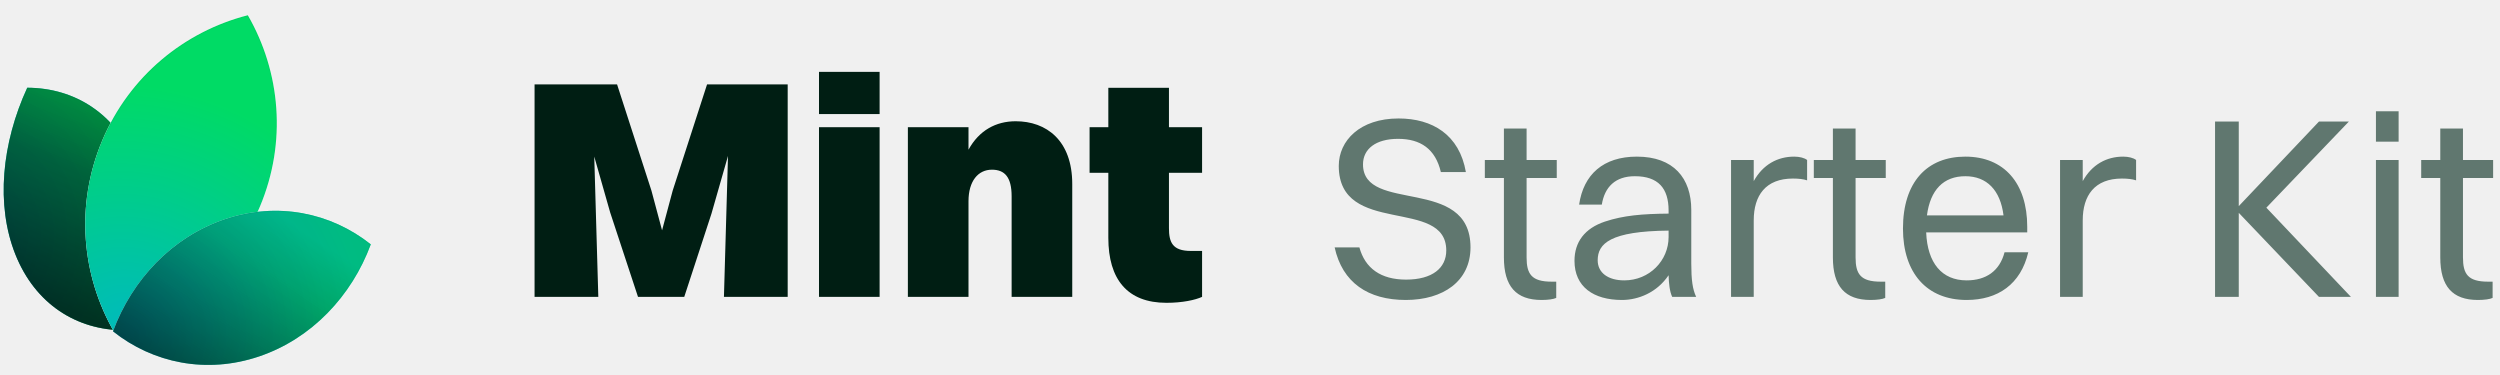
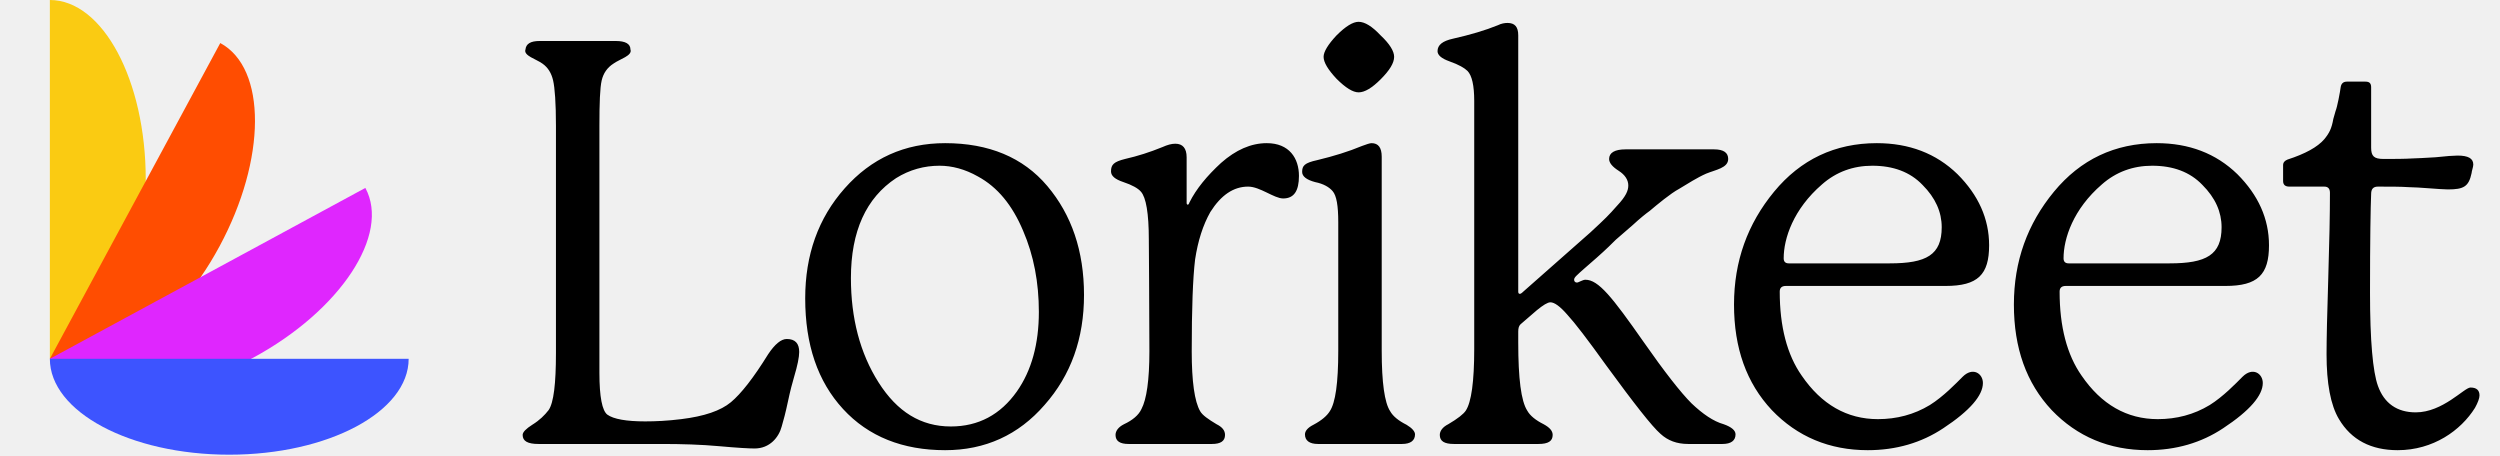
- <svg xmlns="http://www.w3.org/2000/svg" width="160" height="24" viewBox="0 0 160 24" fill="none">
-   <path d="M7.953 21.139C4.896 21.13 2.255 19.458 0.987 16.29C-0.28 13.121 0.109 9.163 1.744 5.615C4.801 5.624 7.442 7.296 8.71 10.465C9.977 13.633 9.588 17.591 7.953 21.139Z" fill="white" />
-   <path d="M7.953 21.139C4.896 21.13 2.255 19.458 0.987 16.29C-0.28 13.121 0.109 9.163 1.744 5.615C4.801 5.624 7.442 7.296 8.71 10.465C9.977 13.633 9.588 17.591 7.953 21.139Z" fill="url(#paint0_radial_115_86)" />
-   <path d="M7.953 21.139C4.896 21.13 2.255 19.458 0.987 16.29C-0.28 13.121 0.109 9.163 1.744 5.615C4.801 5.624 7.442 7.296 8.71 10.465C9.977 13.633 9.588 17.591 7.953 21.139Z" fill="black" fill-opacity="0.5" style="mix-blend-mode:hard-light" />
-   <path d="M7.953 21.139C4.896 21.13 2.255 19.458 0.987 16.29C-0.28 13.121 0.109 9.163 1.744 5.615C4.801 5.624 7.442 7.296 8.71 10.465C9.977 13.633 9.588 17.591 7.953 21.139Z" fill="url(#paint1_linear_115_86)" fill-opacity="0.5" style="mix-blend-mode:hard-light" />
-   <path d="M7.935 21.111C4.897 21.096 2.274 19.431 1.013 16.279C-0.248 13.124 0.136 9.182 1.762 5.643C4.8 5.659 7.423 7.324 8.684 10.476C9.945 13.63 9.561 17.572 7.935 21.111Z" stroke="url(#paint2_linear_115_86)" stroke-opacity="0.05" stroke-width="0.056" />
-   <path d="M7.31 21.257C11.354 20.221 14.884 17.375 16.628 13.236C18.373 9.097 17.945 4.587 15.86 0.976C11.816 2.012 8.287 4.858 6.542 8.998C4.797 13.137 5.225 17.646 7.31 21.257Z" fill="white" />
-   <path d="M7.31 21.257C11.354 20.221 14.884 17.375 16.628 13.236C18.373 9.097 17.945 4.587 15.86 0.976C11.816 2.012 8.287 4.858 6.542 8.998C4.797 13.137 5.225 17.646 7.31 21.257Z" fill="url(#paint3_radial_115_86)" />
-   <path d="M16.602 13.225C14.864 17.349 11.351 20.187 7.324 21.225C5.253 17.624 4.829 13.132 6.568 9.009C8.306 4.885 11.819 2.047 15.846 1.009C17.918 4.61 18.341 9.101 16.602 13.225Z" stroke="url(#paint4_linear_115_86)" stroke-opacity="0.05" stroke-width="0.056" />
-   <path d="M7.234 21.207C9.789 23.237 13.21 23.951 16.577 22.814C19.944 21.677 22.506 18.945 23.73 15.638C21.175 13.608 17.754 12.894 14.387 14.031C11.02 15.168 8.458 17.901 7.234 21.207Z" fill="white" />
-   <path d="M7.234 21.207C9.789 23.237 13.21 23.951 16.577 22.814C19.944 21.677 22.506 18.945 23.73 15.638C21.175 13.608 17.754 12.894 14.387 14.031C11.02 15.168 8.458 17.901 7.234 21.207Z" fill="url(#paint5_radial_115_86)" />
-   <path d="M7.234 21.207C9.789 23.237 13.21 23.951 16.577 22.814C19.944 21.677 22.506 18.945 23.73 15.638C21.175 13.608 17.754 12.894 14.387 14.031C11.02 15.168 8.458 17.901 7.234 21.207Z" fill="black" fill-opacity="0.2" style="mix-blend-mode:hard-light" />
-   <path d="M7.234 21.207C9.789 23.237 13.21 23.951 16.577 22.814C19.944 21.677 22.506 18.945 23.73 15.638C21.175 13.608 17.754 12.894 14.387 14.031C11.02 15.168 8.458 17.901 7.234 21.207Z" fill="url(#paint6_linear_115_86)" fill-opacity="0.5" style="mix-blend-mode:hard-light" />
-   <path d="M16.568 22.787C13.218 23.918 9.814 23.212 7.267 21.198C8.492 17.907 11.044 15.189 14.396 14.058C17.747 12.927 21.15 13.633 23.697 15.648C22.472 18.938 19.92 21.656 16.568 22.787Z" stroke="url(#paint7_linear_115_86)" stroke-opacity="0.05" stroke-width="0.056" />
-   <path d="M34.212 19V5.4H39.492L41.692 12.2L42.372 14.74L43.052 12.2L45.252 5.4H50.412V19H46.332L46.592 9.98L45.532 13.68L43.792 19H40.832L39.052 13.6L38.032 10.02L38.292 19H34.212ZM52.416 7.3V4.6H56.295V7.3H52.416ZM52.416 19V8.14H56.295V19H52.416ZM58.104 19V8.14H61.984V9.58C62.664 8.34 63.744 7.76 65.004 7.76C66.964 7.76 68.624 8.98 68.624 11.78V19H64.744V12.56C64.744 11.34 64.304 10.86 63.484 10.86C62.604 10.86 61.984 11.58 61.984 12.88V19H58.104ZM70.933 15.22V11.06H69.733V8.14H70.933V5.62H74.813V8.14H76.933V11.06H74.813V14.6C74.813 15.5 75.033 16.06 76.213 16.06H76.933V19C76.493 19.2 75.673 19.38 74.653 19.38C72.153 19.38 70.933 17.88 70.933 15.22Z" fill="#001E13" />
-   <path d="M87.232 10.519C87.232 13.687 94.112 11.229 94.112 15.832C94.112 17.994 92.364 19.198 89.971 19.198C87.562 19.198 85.912 18.093 85.417 15.832H87.001C87.364 17.169 88.371 17.895 89.987 17.895C91.671 17.895 92.561 17.152 92.561 16.03C92.561 12.598 85.681 15.155 85.681 10.618C85.681 9.001 87.034 7.582 89.509 7.582C91.671 7.582 93.403 8.621 93.816 11.014H92.215C91.868 9.529 90.912 8.886 89.476 8.886C88.057 8.886 87.232 9.529 87.232 10.519ZM96.25 16.476V11.393H95.029V10.239H96.25V8.226H97.702V10.239H99.632V11.393H97.702V16.476C97.702 17.532 98.015 18.026 99.302 18.026H99.599V19.066C99.434 19.148 99.071 19.198 98.659 19.198C97.025 19.198 96.25 18.323 96.25 16.476ZM102.516 13.093H101.064C101.345 11.162 102.615 10.024 104.76 10.024C107.103 10.024 108.242 11.393 108.242 13.44V16.888C108.242 17.895 108.324 18.521 108.555 19H107.021C106.856 18.654 106.806 18.142 106.79 17.614C106.047 18.72 104.859 19.198 103.803 19.198C101.988 19.198 100.767 18.357 100.767 16.69C100.767 15.486 101.427 14.611 102.714 14.182C103.902 13.786 105.107 13.687 106.79 13.671V13.473C106.79 12.053 106.13 11.278 104.628 11.278C103.374 11.278 102.698 11.971 102.516 13.093ZM102.252 16.657C102.252 17.465 102.929 17.944 103.952 17.944C105.569 17.944 106.79 16.674 106.79 15.172V14.759C103.061 14.793 102.252 15.585 102.252 16.657ZM110.787 19V10.239H112.239V11.591C112.833 10.519 113.774 10.024 114.83 10.024C115.176 10.024 115.49 10.107 115.655 10.239V11.542C115.407 11.46 115.094 11.427 114.747 11.427C112.998 11.427 112.239 12.515 112.239 14.1V19H110.787ZM117.305 16.476V11.393H116.084V10.239H117.305V8.226H118.757V10.239H120.688V11.393H118.757V16.476C118.757 17.532 119.071 18.026 120.358 18.026H120.655V19.066C120.49 19.148 120.127 19.198 119.714 19.198C118.081 19.198 117.305 18.323 117.305 16.476ZM129.809 16.145C129.33 18.192 127.862 19.198 125.865 19.198C123.324 19.198 121.79 17.482 121.79 14.627C121.79 11.658 123.324 10.024 125.783 10.024C128.258 10.024 129.743 11.723 129.743 14.512V14.875H123.275C123.357 16.838 124.281 17.944 125.865 17.944C127.103 17.944 127.977 17.35 128.291 16.145H129.809ZM125.783 11.278C124.38 11.278 123.539 12.152 123.324 13.786H128.225C128.027 12.169 127.152 11.278 125.783 11.278ZM131.843 19V10.239H133.295V11.591C133.889 10.519 134.829 10.024 135.885 10.024C136.232 10.024 136.545 10.107 136.71 10.239V11.542C136.463 11.46 136.149 11.427 135.803 11.427C134.054 11.427 133.295 12.515 133.295 14.1V19H131.843ZM141.763 19V7.78H143.281V13.192L148.413 7.78H150.327L145.047 13.291L150.459 19H148.413L143.281 13.621V19H141.763ZM152.06 9.067V7.12H153.512V9.067H152.06ZM152.06 19V10.239H153.512V19H152.06ZM156.178 16.476V11.393H154.957V10.239H156.178V8.226H157.63V10.239H159.56V11.393H157.63V16.476C157.63 17.532 157.943 18.026 159.23 18.026H159.527V19.066C159.362 19.148 158.999 19.198 158.587 19.198C156.953 19.198 156.178 18.323 156.178 16.476Z" fill="#002719" fill-opacity="0.6" />
-   <defs>
-     <radialGradient id="paint0_radial_115_86" cx="0" cy="0" r="1" gradientUnits="userSpaceOnUse" gradientTransform="translate(-3.00503 15.023) rotate(-10.029) scale(17.9572 17.784)">
-       <stop stop-color="#00B0BB" />
-       <stop offset="1" stop-color="#00DB65" />
-     </radialGradient>
-     <linearGradient id="paint1_linear_115_86" x1="7.39" y1="4.813" x2="1.63" y2="18.689" gradientUnits="userSpaceOnUse">
-       <stop stop-color="#18E299" />
-       <stop offset="1" />
-     </linearGradient>
-     <linearGradient id="paint2_linear_115_86" x1="7.948" y1="8.016" x2="1.761" y2="18.746" gradientUnits="userSpaceOnUse">
-       <stop />
-       <stop offset="1" stop-opacity="0" />
-     </linearGradient>
-     <radialGradient id="paint3_radial_115_86" cx="0" cy="0" r="1" gradientUnits="userSpaceOnUse" gradientTransform="translate(8.11404 20.8822) rotate(-75.7542) scale(21.6246 23.7772)">
-       <stop stop-color="#00BBBB" />
-       <stop offset="0.713" stop-color="#00DB65" />
-     </radialGradient>
-     <linearGradient id="paint4_linear_115_86" x1="7.602" y1="5.871" x2="15.556" y2="16.372" gradientUnits="userSpaceOnUse">
-       <stop />
-       <stop offset="1" stop-opacity="0" />
-     </linearGradient>
-     <radialGradient id="paint5_radial_115_86" cx="0" cy="0" r="1" gradientUnits="userSpaceOnUse" gradientTransform="translate(7.84537 21.5181) rotate(-20.3525) scale(18.5603 17.32)">
-       <stop stop-color="#00B0BB" />
-       <stop offset="1" stop-color="#00DB65" />
-     </radialGradient>
-     <linearGradient id="paint6_linear_115_86" x1="16.808" y1="13.007" x2="10.041" y2="22.994" gradientUnits="userSpaceOnUse">
-       <stop stop-color="#00B1BC" />
-       <stop offset="1" />
-     </linearGradient>
-     <linearGradient id="paint7_linear_115_86" x1="16.808" y1="13.007" x2="14.169" y2="23.841" gradientUnits="userSpaceOnUse">
-       <stop />
-       <stop offset="1" stop-opacity="0" />
-     </linearGradient>
-   </defs>
+ <svg xmlns="http://www.w3.org/2000/svg" width="351" height="64" viewBox="0 0 351 64" fill="none">
+   <path d="M110.464 47.595C111.653 47.595 112.208 48.229 112.208 49.417C112.208 50.13 111.97 51.319 111.494 52.904C111.257 53.696 110.94 54.885 110.623 56.39C110.306 57.896 109.989 59.084 109.751 59.877C109.355 61.382 108.087 62.967 105.948 62.967C105.235 62.967 103.65 62.888 101.035 62.65C98.42 62.413 95.726 62.333 92.873 62.333H75.599C74.093 62.333 73.38 61.937 73.38 61.065C73.38 60.669 73.856 60.194 74.727 59.639C75.757 59.005 76.471 58.292 77.025 57.579C77.738 56.549 78.055 53.855 78.055 49.576V17.642C78.055 14.473 77.897 12.333 77.659 11.303C77.421 10.273 76.946 9.48 76.154 8.926C75.282 8.292 73.46 7.816 73.776 6.945C73.856 6.152 74.49 5.756 75.757 5.756H86.455C87.802 5.756 88.515 6.152 88.515 6.945C88.832 7.816 87.01 8.292 86.138 8.926C85.266 9.48 84.712 10.273 84.474 11.303C84.236 12.333 84.157 14.473 84.157 17.642V52.349C84.157 55.756 84.553 57.658 85.266 58.213C86.138 58.847 87.96 59.164 90.575 59.164C92.081 59.164 93.745 59.084 95.647 58.847C98.895 58.45 101.193 57.658 102.62 56.469C104.046 55.281 105.789 53.062 107.849 49.734C108.8 48.308 109.672 47.595 110.464 47.595ZM145.856 43.791C145.856 39.671 145.143 35.867 143.637 32.381C142.132 28.815 140.071 26.279 137.298 24.774C135.476 23.744 133.653 23.268 131.91 23.268C129.77 23.268 127.71 23.823 125.808 25.011C121.609 27.785 119.469 32.46 119.469 39.037C119.469 44.663 120.737 49.576 123.352 53.696C125.967 57.817 129.295 59.877 133.495 59.877C137.377 59.877 140.468 58.213 142.766 54.964C144.826 52.032 145.856 48.308 145.856 43.791ZM132.702 20.099C138.804 20.099 143.637 22.08 147.045 26.121C150.452 30.162 152.195 35.233 152.195 41.414C152.195 47.516 150.373 52.666 146.648 56.866C143.003 61.065 138.328 63.205 132.702 63.205C126.759 63.205 121.926 61.303 118.36 57.42C114.794 53.538 113.051 48.387 113.051 41.889C113.051 35.788 114.873 30.637 118.598 26.438C122.322 22.238 126.997 20.099 132.702 20.099ZM177.856 20.099C181.026 20.099 182.373 22.238 182.373 24.695C182.373 26.834 181.66 27.864 180.154 27.864C178.886 27.864 176.905 26.2 175.241 26.2C173.181 26.2 171.438 27.389 169.932 29.766C168.902 31.588 168.189 33.807 167.793 36.422C167.476 39.037 167.318 43.316 167.318 49.338C167.318 53.538 167.714 56.39 168.506 57.737C168.823 58.292 169.615 58.847 170.804 59.56C171.596 59.956 171.993 60.431 171.993 61.065C171.993 61.937 171.359 62.333 170.17 62.333H158.443C157.254 62.333 156.62 61.937 156.62 61.065C156.62 60.511 157.016 59.956 157.809 59.56C158.997 59.005 159.869 58.292 160.265 57.42C160.978 56.073 161.375 53.379 161.375 49.338C161.375 44.425 161.295 33.569 161.295 33.648C161.295 29.924 160.899 27.706 160.186 26.913C159.79 26.438 158.918 25.962 157.73 25.566C156.541 25.17 155.986 24.695 155.986 24.061C155.986 23.11 156.382 22.713 157.967 22.317C159.711 21.921 161.454 21.366 163.197 20.653C163.91 20.336 164.465 20.178 165.02 20.178C166.05 20.178 166.604 20.812 166.604 22.08V28.498C166.604 28.656 166.684 28.736 166.763 28.736C166.842 28.736 166.921 28.656 167.001 28.419C167.951 26.517 169.457 24.695 171.438 22.872C173.498 21.049 175.638 20.099 177.856 20.099ZM195.737 7.975C195.737 8.847 195.103 9.877 193.835 11.145C192.646 12.333 191.616 12.967 190.745 12.967C189.952 12.967 188.922 12.333 187.654 11.065C186.466 9.797 185.832 8.767 185.832 7.975C185.832 7.262 186.466 6.232 187.654 4.964C188.922 3.696 189.952 3.062 190.745 3.062C191.616 3.062 192.646 3.696 193.835 4.964C195.103 6.152 195.737 7.183 195.737 7.975ZM197.48 59.639C198.272 60.114 198.669 60.59 198.669 60.986C198.669 61.858 198.035 62.333 196.846 62.333H185.039C183.851 62.333 183.217 61.858 183.217 60.986C183.217 60.511 183.613 60.035 184.405 59.639C185.594 59.005 186.307 58.371 186.703 57.737C187.496 56.549 187.892 53.775 187.892 49.259V31.192C187.892 28.894 187.654 27.468 187.1 26.834C186.624 26.279 185.832 25.804 184.643 25.566C183.455 25.249 182.821 24.774 182.821 24.14C182.821 23.268 183.138 22.872 184.96 22.476C187.258 21.921 189.318 21.287 191.22 20.495C191.854 20.257 192.329 20.099 192.567 20.099C193.518 20.099 193.993 20.733 193.993 22V49.259C193.993 53.696 194.39 56.549 195.182 57.737C195.578 58.45 196.371 59.084 197.48 59.639ZM242.004 59.56C243.114 59.956 243.669 60.431 243.669 60.986C243.669 61.858 243.035 62.333 241.846 62.333H237.012C235.428 62.333 234.16 61.858 233.13 60.907C231.941 59.877 229.405 56.628 225.523 51.319C222.908 47.674 221.085 45.297 220.055 44.187C219.025 42.999 218.233 42.444 217.678 42.444C217.282 42.444 216.648 42.84 215.776 43.553L213.478 45.535C213.241 45.772 213.161 46.089 213.161 46.565V48.07C213.161 53.142 213.557 56.311 214.429 57.658C214.825 58.371 215.618 59.005 216.727 59.56C217.599 60.035 217.995 60.511 217.995 61.065C217.995 61.937 217.361 62.333 216.014 62.333H204.128C202.781 62.333 202.147 61.937 202.147 61.065C202.147 60.511 202.543 59.956 203.336 59.56C204.683 58.767 205.475 58.134 205.792 57.658C206.584 56.469 206.981 53.538 206.981 49.021V14.156C206.981 12.016 206.664 10.59 206.03 9.956C205.634 9.56 204.841 9.084 203.494 8.609C202.385 8.213 201.83 7.737 201.83 7.183C201.83 6.311 202.543 5.756 203.969 5.439C206.426 4.885 208.565 4.251 210.309 3.538C210.784 3.3 211.26 3.221 211.656 3.221C212.686 3.221 213.161 3.775 213.161 4.964V40.939C213.161 41.176 213.241 41.255 213.399 41.255C213.478 41.255 213.637 41.176 213.874 40.939L223.304 32.618C225.443 30.637 225.84 30.241 227.028 28.894C228.296 27.547 228.613 26.755 228.613 26.041C228.613 25.249 228.138 24.536 227.266 23.981C226.394 23.427 225.919 22.872 225.919 22.317C225.919 21.446 226.711 20.97 228.217 20.97H240.657C242.004 20.97 242.638 21.446 242.638 22.317C242.638 23.585 240.895 23.823 239.548 24.378C238.28 24.932 236.933 25.804 235.745 26.517C234.556 27.151 232.654 28.736 231.624 29.607C231.069 30.003 230.277 30.637 229.247 31.588L226.87 33.648C226.394 34.124 225.523 34.996 224.176 36.184C222.829 37.373 221.878 38.165 221.323 38.72C221.085 38.958 221.006 39.116 221.006 39.275C221.006 39.512 221.164 39.671 221.402 39.671C221.64 39.671 222.195 39.275 222.591 39.275C224.413 39.275 226.315 41.652 230.752 47.991C233.684 52.191 235.982 55.123 237.488 56.628C239.073 58.134 240.578 59.164 242.004 59.56ZM250.429 36.263C250.429 36.739 250.666 36.977 251.142 36.977H265.326C270.476 36.977 272.616 35.788 272.616 31.905C272.616 29.766 271.744 27.785 269.922 25.962C268.178 24.14 265.801 23.268 262.869 23.268C260.175 23.268 257.798 24.14 255.817 25.883C251.776 29.37 250.429 33.49 250.429 36.263ZM278.4 53.775C278.4 55.519 276.578 57.658 272.853 60.114C269.763 62.175 266.197 63.205 262.235 63.205C256.847 63.205 252.33 61.303 248.765 57.579C245.199 53.775 243.456 48.862 243.456 42.761C243.456 36.66 245.357 31.43 249.082 26.913C252.806 22.396 257.639 20.099 263.503 20.099C268.02 20.099 271.823 21.525 274.834 24.457C277.766 27.389 279.272 30.717 279.272 34.441C279.272 38.561 277.687 40.146 273.17 40.146H250.746C250.191 40.146 249.874 40.384 249.874 40.939C249.874 45.851 250.904 49.813 252.964 52.745C255.738 56.786 259.303 58.847 263.662 58.847C266.277 58.847 268.733 58.213 270.952 56.866C272.853 55.677 274.597 53.855 275.548 52.904C276.974 51.477 278.4 52.428 278.4 53.775ZM289.723 36.263C289.723 36.739 289.961 36.977 290.437 36.977H304.62C309.771 36.977 311.91 35.788 311.91 31.905C311.91 29.766 311.039 27.785 309.216 25.962C307.473 24.14 305.096 23.268 302.164 23.268C299.47 23.268 297.093 24.14 295.112 25.883C291.07 29.37 289.723 33.49 289.723 36.263ZM317.695 53.775C317.695 55.519 315.872 57.658 312.148 60.114C309.058 62.175 305.492 63.205 301.53 63.205C296.142 63.205 291.625 61.303 288.059 57.579C284.494 53.775 282.75 48.862 282.75 42.761C282.75 36.66 284.652 31.43 288.376 26.913C292.101 22.396 296.934 20.099 302.798 20.099C307.315 20.099 311.118 21.525 314.129 24.457C317.061 27.389 318.567 30.717 318.567 34.441C318.567 38.561 316.982 40.146 312.465 40.146H290.04C289.486 40.146 289.169 40.384 289.169 40.939C289.169 45.851 290.199 49.813 292.259 52.745C295.032 56.786 298.598 58.847 302.956 58.847C305.571 58.847 308.028 58.213 310.246 56.866C312.148 55.677 313.891 53.855 314.842 52.904C316.269 51.477 317.695 52.428 317.695 53.775ZM346.855 54.409C347.726 54.409 348.122 54.806 348.122 55.519C348.122 55.915 347.885 56.549 347.488 57.262C345.507 60.431 341.625 63.205 336.633 63.205C332.908 63.205 330.135 61.779 328.392 58.847C327.203 56.866 326.648 53.775 326.648 49.734C326.648 47.674 326.728 44.108 326.886 39.116C327.045 34.045 327.124 30.003 327.124 27.072C327.124 26.517 326.886 26.2 326.331 26.2H321.419C320.864 26.2 320.547 25.962 320.547 25.408V23.189C320.547 22.793 320.785 22.555 321.181 22.396C323.637 21.604 325.381 20.653 326.331 19.544C327.045 18.672 327.362 18.038 327.599 16.691L327.916 15.582C328.154 15.027 328.55 12.888 328.629 12.254C328.709 11.699 329.026 11.461 329.501 11.461H332.116C332.671 11.461 332.908 11.699 332.908 12.254V20.733C332.908 21.921 333.305 22.317 334.652 22.317C336.157 22.317 337.504 22.317 338.851 22.238C339.406 22.238 340.436 22.159 341.942 22.08C343.447 21.921 344.477 21.842 345.032 21.842C346.538 21.842 347.251 22.238 347.251 23.11C347.251 23.427 347.013 24.061 347.013 24.298C346.617 26.2 345.904 26.596 343.685 26.596C342.655 26.596 339.485 26.279 338.217 26.279C337.029 26.2 335.602 26.2 333.859 26.2C333.225 26.2 332.908 26.517 332.908 27.23C332.829 29.053 332.75 33.648 332.75 41.097C332.75 47.832 333.146 52.191 333.859 54.172C334.731 56.628 336.553 57.896 339.168 57.896C342.972 57.896 345.983 54.409 346.855 54.409Z" fill="black" />
+   <path d="M7 50.376C14.435 50.376 20.462 39.099 20.462 25.188C20.462 11.277 14.435 -3.24998e-07 7 0L7 25.188L7 50.376Z" fill="#FACB12" />
+   <path d="M7 50.376C13.543 53.907 24.203 46.846 30.81 34.604C37.417 22.362 37.469 9.576 30.926 6.044L18.963 28.21L7 50.376Z" fill="#FF4D01" />
+   <path d="M7 50.376C10.541 56.914 23.328 56.843 35.559 50.218C47.791 43.593 54.837 32.922 51.296 26.384L29.148 38.38L7 50.376Z" fill="#DF26FE" />
+   <path d="M7 50.376C7 57.811 18.277 63.838 32.188 63.838C46.099 63.838 57.376 57.811 57.376 50.376L32.188 50.376L7 50.376Z" fill="#3D54FF" />
</svg>
